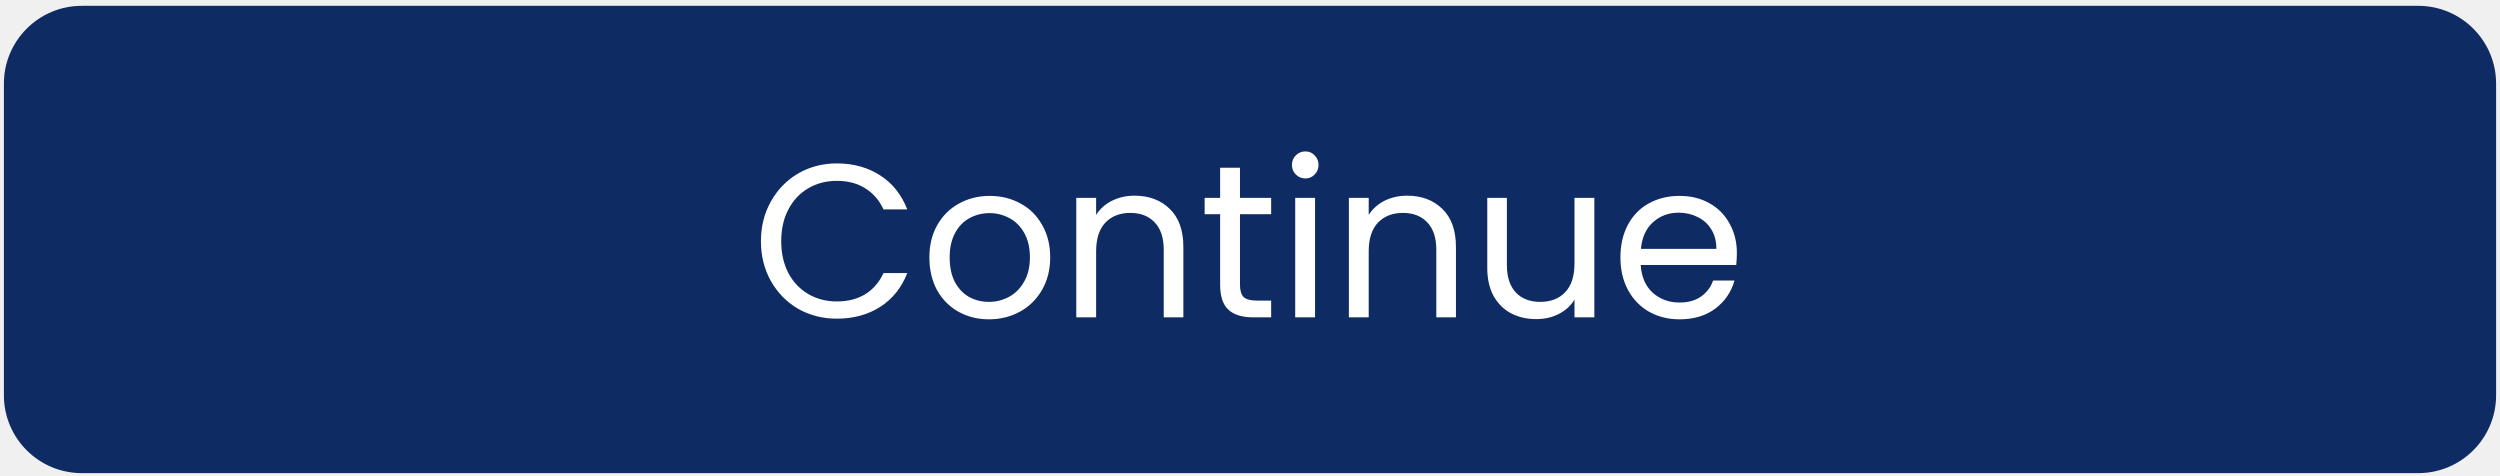
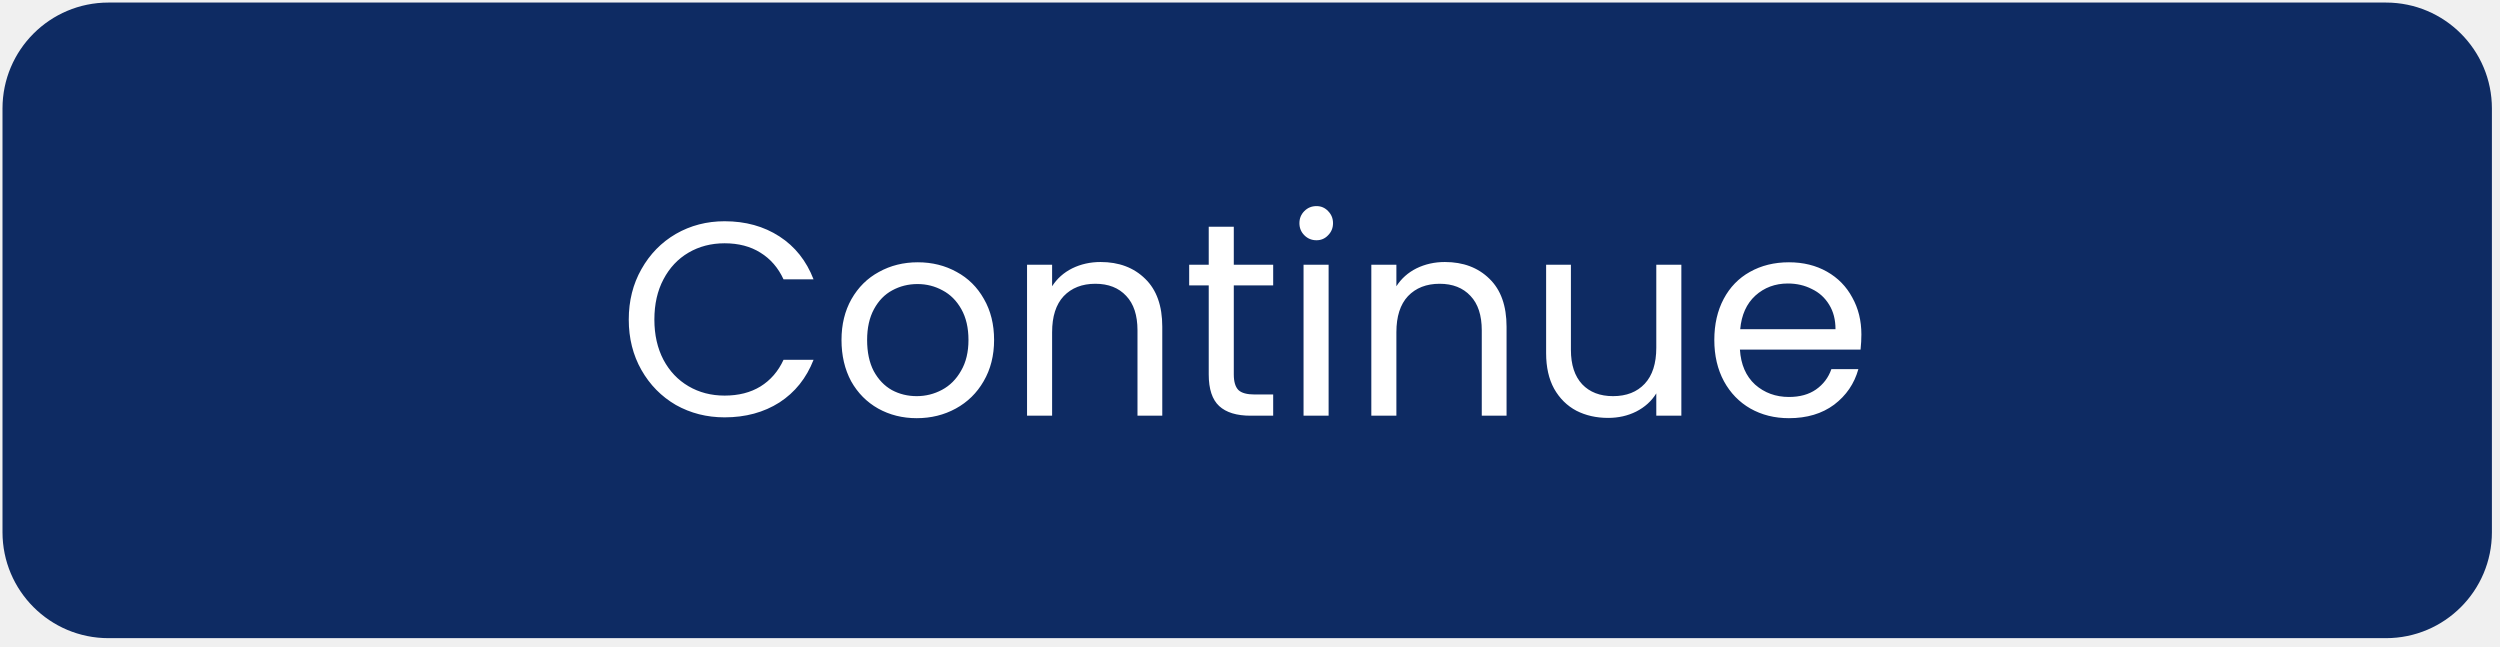
- <svg xmlns="http://www.w3.org/2000/svg" width="321" height="61" viewBox="0 0 321 61" fill="none">
-   <rect x="0.5" y="0.749" width="320" height="60" rx="10" fill="#0E2B63" />
-   <path d="M97.704 30.977C97.704 29.073 98.133 27.365 98.992 25.853C99.851 24.323 101.017 23.128 102.492 22.269C103.985 21.411 105.637 20.981 107.448 20.981C109.576 20.981 111.433 21.495 113.02 22.521C114.607 23.548 115.764 25.004 116.492 26.889H113.44C112.899 25.713 112.115 24.808 111.088 24.173C110.08 23.539 108.867 23.221 107.448 23.221C106.085 23.221 104.863 23.539 103.78 24.173C102.697 24.808 101.848 25.713 101.232 26.889C100.616 28.047 100.308 29.409 100.308 30.977C100.308 32.527 100.616 33.889 101.232 35.065C101.848 36.223 102.697 37.119 103.78 37.753C104.863 38.388 106.085 38.705 107.448 38.705C108.867 38.705 110.08 38.397 111.088 37.781C112.115 37.147 112.899 36.241 113.44 35.065H116.492C115.764 36.932 114.607 38.379 113.02 39.405C111.433 40.413 109.576 40.917 107.448 40.917C105.637 40.917 103.985 40.497 102.492 39.657C101.017 38.799 99.851 37.613 98.992 36.101C98.133 34.589 97.704 32.881 97.704 30.977ZM126.977 41.001C125.54 41.001 124.233 40.675 123.057 40.021C121.9 39.368 120.985 38.444 120.313 37.249C119.66 36.036 119.333 34.636 119.333 33.049C119.333 31.481 119.669 30.1 120.341 28.905C121.032 27.692 121.965 26.768 123.141 26.133C124.317 25.48 125.633 25.153 127.089 25.153C128.545 25.153 129.861 25.48 131.037 26.133C132.213 26.768 133.137 27.683 133.809 28.877C134.5 30.072 134.845 31.463 134.845 33.049C134.845 34.636 134.49 36.036 133.781 37.249C133.09 38.444 132.148 39.368 130.953 40.021C129.758 40.675 128.433 41.001 126.977 41.001ZM126.977 38.761C127.892 38.761 128.75 38.547 129.553 38.117C130.356 37.688 131 37.044 131.485 36.185C131.989 35.327 132.241 34.281 132.241 33.049C132.241 31.817 131.998 30.772 131.513 29.913C131.028 29.055 130.393 28.42 129.609 28.009C128.825 27.58 127.976 27.365 127.061 27.365C126.128 27.365 125.269 27.58 124.485 28.009C123.72 28.42 123.104 29.055 122.637 29.913C122.17 30.772 121.937 31.817 121.937 33.049C121.937 34.3 122.161 35.355 122.609 36.213C123.076 37.072 123.692 37.716 124.457 38.145C125.222 38.556 126.062 38.761 126.977 38.761ZM145.671 25.125C147.538 25.125 149.05 25.695 150.207 26.833C151.364 27.953 151.943 29.577 151.943 31.705V40.749H149.423V32.069C149.423 30.539 149.04 29.372 148.275 28.569C147.51 27.748 146.464 27.337 145.139 27.337C143.795 27.337 142.722 27.757 141.919 28.597C141.135 29.437 140.743 30.66 140.743 32.265V40.749H138.195V25.405H140.743V27.589C141.247 26.805 141.928 26.199 142.787 25.769C143.664 25.34 144.626 25.125 145.671 25.125ZM159.213 27.505V36.549C159.213 37.296 159.372 37.828 159.689 38.145C160.007 38.444 160.557 38.593 161.341 38.593H163.217V40.749H160.921C159.503 40.749 158.439 40.423 157.729 39.769C157.02 39.116 156.665 38.043 156.665 36.549V27.505H154.677V25.405H156.665V21.541H159.213V25.405H163.217V27.505H159.213ZM167.62 22.913C167.135 22.913 166.724 22.745 166.388 22.409C166.052 22.073 165.884 21.663 165.884 21.177C165.884 20.692 166.052 20.281 166.388 19.945C166.724 19.609 167.135 19.441 167.62 19.441C168.087 19.441 168.479 19.609 168.796 19.945C169.132 20.281 169.3 20.692 169.3 21.177C169.3 21.663 169.132 22.073 168.796 22.409C168.479 22.745 168.087 22.913 167.62 22.913ZM168.852 25.405V40.749H166.304V25.405H168.852ZM180.671 25.125C182.538 25.125 184.05 25.695 185.207 26.833C186.364 27.953 186.943 29.577 186.943 31.705V40.749H184.423V32.069C184.423 30.539 184.04 29.372 183.275 28.569C182.51 27.748 181.464 27.337 180.139 27.337C178.795 27.337 177.722 27.757 176.919 28.597C176.135 29.437 175.743 30.66 175.743 32.265V40.749H173.195V25.405H175.743V27.589C176.247 26.805 176.928 26.199 177.787 25.769C178.664 25.34 179.626 25.125 180.671 25.125ZM204.713 25.405V40.749H202.165V38.481C201.68 39.265 200.999 39.881 200.121 40.329C199.263 40.759 198.311 40.973 197.265 40.973C196.071 40.973 194.997 40.731 194.045 40.245C193.093 39.741 192.337 38.995 191.777 38.005C191.236 37.016 190.965 35.812 190.965 34.393V25.405H193.485V34.057C193.485 35.569 193.868 36.736 194.633 37.557C195.399 38.36 196.444 38.761 197.769 38.761C199.132 38.761 200.205 38.341 200.989 37.501C201.773 36.661 202.165 35.439 202.165 33.833V25.405H204.713ZM223.015 32.489C223.015 32.975 222.987 33.488 222.931 34.029H210.667C210.761 35.541 211.274 36.727 212.207 37.585C213.159 38.425 214.307 38.845 215.651 38.845C216.753 38.845 217.667 38.593 218.395 38.089C219.142 37.567 219.665 36.876 219.963 36.017H222.707C222.297 37.492 221.475 38.696 220.243 39.629C219.011 40.544 217.481 41.001 215.651 41.001C214.195 41.001 212.889 40.675 211.731 40.021C210.593 39.368 209.697 38.444 209.043 37.249C208.39 36.036 208.063 34.636 208.063 33.049C208.063 31.463 208.381 30.072 209.015 28.877C209.65 27.683 210.537 26.768 211.675 26.133C212.833 25.48 214.158 25.153 215.651 25.153C217.107 25.153 218.395 25.471 219.515 26.105C220.635 26.74 221.494 27.617 222.091 28.737C222.707 29.839 223.015 31.089 223.015 32.489ZM220.383 31.957C220.383 30.987 220.169 30.156 219.739 29.465C219.31 28.756 218.722 28.224 217.975 27.869C217.247 27.496 216.435 27.309 215.539 27.309C214.251 27.309 213.15 27.72 212.235 28.541C211.339 29.363 210.826 30.501 210.695 31.957H220.383Z" fill="white" />
+ <svg xmlns="http://www.w3.org/2000/svg" width="236" height="61" viewBox="0 0 236 61" fill="none">
+   <rect x="0.236" y="0.242" width="235" height="60" rx="10" fill="#0E2B63" />
+   <path d="M59.355 30.168C59.355 28.4 59.753 26.814 60.55 25.41C61.348 23.989 62.431 22.88 63.8 22.082C65.187 21.285 66.721 20.886 68.403 20.886C70.379 20.886 72.103 21.363 73.576 22.316C75.05 23.27 76.124 24.622 76.8 26.372H73.966C73.464 25.28 72.736 24.439 71.782 23.85C70.847 23.261 69.72 22.966 68.403 22.966C67.137 22.966 66.002 23.261 64.996 23.85C63.991 24.439 63.203 25.28 62.63 26.372C62.059 27.447 61.773 28.712 61.773 30.168C61.773 31.607 62.059 32.872 62.63 33.964C63.203 35.039 63.991 35.871 64.996 36.46C66.002 37.05 67.137 37.344 68.403 37.344C69.72 37.344 70.847 37.058 71.782 36.486C72.736 35.897 73.464 35.056 73.966 33.964H76.8C76.124 35.697 75.05 37.041 73.576 37.994C72.103 38.93 70.379 39.398 68.403 39.398C66.721 39.398 65.187 39.008 63.8 38.228C62.431 37.431 61.348 36.33 60.55 34.926C59.753 33.522 59.355 31.936 59.355 30.168ZM86.536 39.476C85.202 39.476 83.988 39.173 82.896 38.566C81.822 37.959 80.972 37.102 80.348 35.992C79.742 34.865 79.438 33.566 79.438 32.092C79.438 30.636 79.75 29.354 80.374 28.244C81.016 27.117 81.882 26.259 82.974 25.67C84.066 25.064 85.288 24.76 86.64 24.76C87.992 24.76 89.214 25.064 90.306 25.67C91.398 26.259 92.256 27.109 92.88 28.218C93.522 29.328 93.842 30.619 93.842 32.092C93.842 33.566 93.513 34.865 92.854 35.992C92.213 37.102 91.338 37.959 90.228 38.566C89.119 39.173 87.888 39.476 86.536 39.476ZM86.536 37.396C87.386 37.396 88.183 37.197 88.928 36.798C89.674 36.4 90.272 35.801 90.722 35.004C91.19 34.207 91.424 33.236 91.424 32.092C91.424 30.948 91.199 29.977 90.748 29.18C90.298 28.383 89.708 27.794 88.98 27.412C88.252 27.014 87.464 26.814 86.614 26.814C85.748 26.814 84.95 27.014 84.222 27.412C83.512 27.794 82.94 28.383 82.506 29.18C82.073 29.977 81.856 30.948 81.856 32.092C81.856 33.254 82.064 34.233 82.48 35.03C82.914 35.828 83.486 36.425 84.196 36.824C84.907 37.206 85.687 37.396 86.536 37.396ZM103.895 24.734C105.629 24.734 107.033 25.263 108.107 26.32C109.182 27.36 109.719 28.868 109.719 30.844V39.242H107.379V31.182C107.379 29.761 107.024 28.677 106.313 27.932C105.603 27.169 104.632 26.788 103.401 26.788C102.153 26.788 101.157 27.178 100.411 27.958C99.683 28.738 99.319 29.873 99.319 31.364V39.242H96.953V24.994H99.319V27.022C99.787 26.294 100.42 25.731 101.217 25.332C102.032 24.933 102.925 24.734 103.895 24.734ZM116.47 26.944V35.342C116.47 36.035 116.617 36.529 116.912 36.824C117.207 37.102 117.718 37.24 118.446 37.24H120.188V39.242H118.056C116.739 39.242 115.751 38.939 115.092 38.332C114.433 37.725 114.104 36.729 114.104 35.342V26.944H112.258V24.994H114.104V21.406H116.47V24.994H120.188V26.944H116.47ZM124.277 22.68C123.826 22.68 123.445 22.524 123.133 22.212C122.821 21.9 122.665 21.519 122.665 21.068C122.665 20.617 122.821 20.236 123.133 19.924C123.445 19.612 123.826 19.456 124.277 19.456C124.71 19.456 125.074 19.612 125.369 19.924C125.681 20.236 125.837 20.617 125.837 21.068C125.837 21.519 125.681 21.9 125.369 22.212C125.074 22.524 124.71 22.68 124.277 22.68ZM125.421 24.994V39.242H123.055V24.994H125.421ZM136.395 24.734C138.129 24.734 139.533 25.263 140.607 26.32C141.682 27.36 142.219 28.868 142.219 30.844V39.242H139.879V31.182C139.879 29.761 139.524 28.677 138.813 27.932C138.103 27.169 137.132 26.788 135.901 26.788C134.653 26.788 133.657 27.178 132.911 27.958C132.183 28.738 131.819 29.873 131.819 31.364V39.242H129.453V24.994H131.819V27.022C132.287 26.294 132.92 25.731 133.717 25.332C134.532 24.933 135.425 24.734 136.395 24.734ZM158.72 24.994V39.242H156.354V37.136C155.903 37.864 155.271 38.436 154.456 38.852C153.659 39.251 152.775 39.45 151.804 39.45C150.695 39.45 149.698 39.225 148.814 38.774C147.93 38.306 147.228 37.613 146.708 36.694C146.205 35.776 145.954 34.657 145.954 33.34V24.994H148.294V33.028C148.294 34.432 148.649 35.516 149.36 36.278C150.071 37.023 151.041 37.396 152.272 37.396C153.537 37.396 154.534 37.006 155.262 36.226C155.99 35.446 156.354 34.311 156.354 32.82V24.994H158.72ZM175.715 31.572C175.715 32.023 175.689 32.499 175.637 33.002H164.249C164.336 34.406 164.812 35.507 165.679 36.304C166.563 37.084 167.629 37.474 168.877 37.474C169.9 37.474 170.749 37.24 171.425 36.772C172.118 36.287 172.604 35.645 172.881 34.848H175.429C175.048 36.218 174.285 37.336 173.141 38.202C171.997 39.051 170.576 39.476 168.877 39.476C167.525 39.476 166.312 39.173 165.237 38.566C164.18 37.959 163.348 37.102 162.741 35.992C162.134 34.865 161.831 33.566 161.831 32.092C161.831 30.619 162.126 29.328 162.715 28.218C163.304 27.109 164.128 26.259 165.185 25.67C166.26 25.064 167.49 24.76 168.877 24.76C170.229 24.76 171.425 25.055 172.465 25.644C173.505 26.233 174.302 27.048 174.857 28.088C175.429 29.111 175.715 30.272 175.715 31.572ZM173.271 31.078C173.271 30.177 173.072 29.405 172.673 28.764C172.274 28.105 171.728 27.611 171.035 27.282C170.359 26.936 169.605 26.762 168.773 26.762C167.577 26.762 166.554 27.143 165.705 27.906C164.873 28.669 164.396 29.726 164.275 31.078H173.271Z" fill="white" />
</svg>
